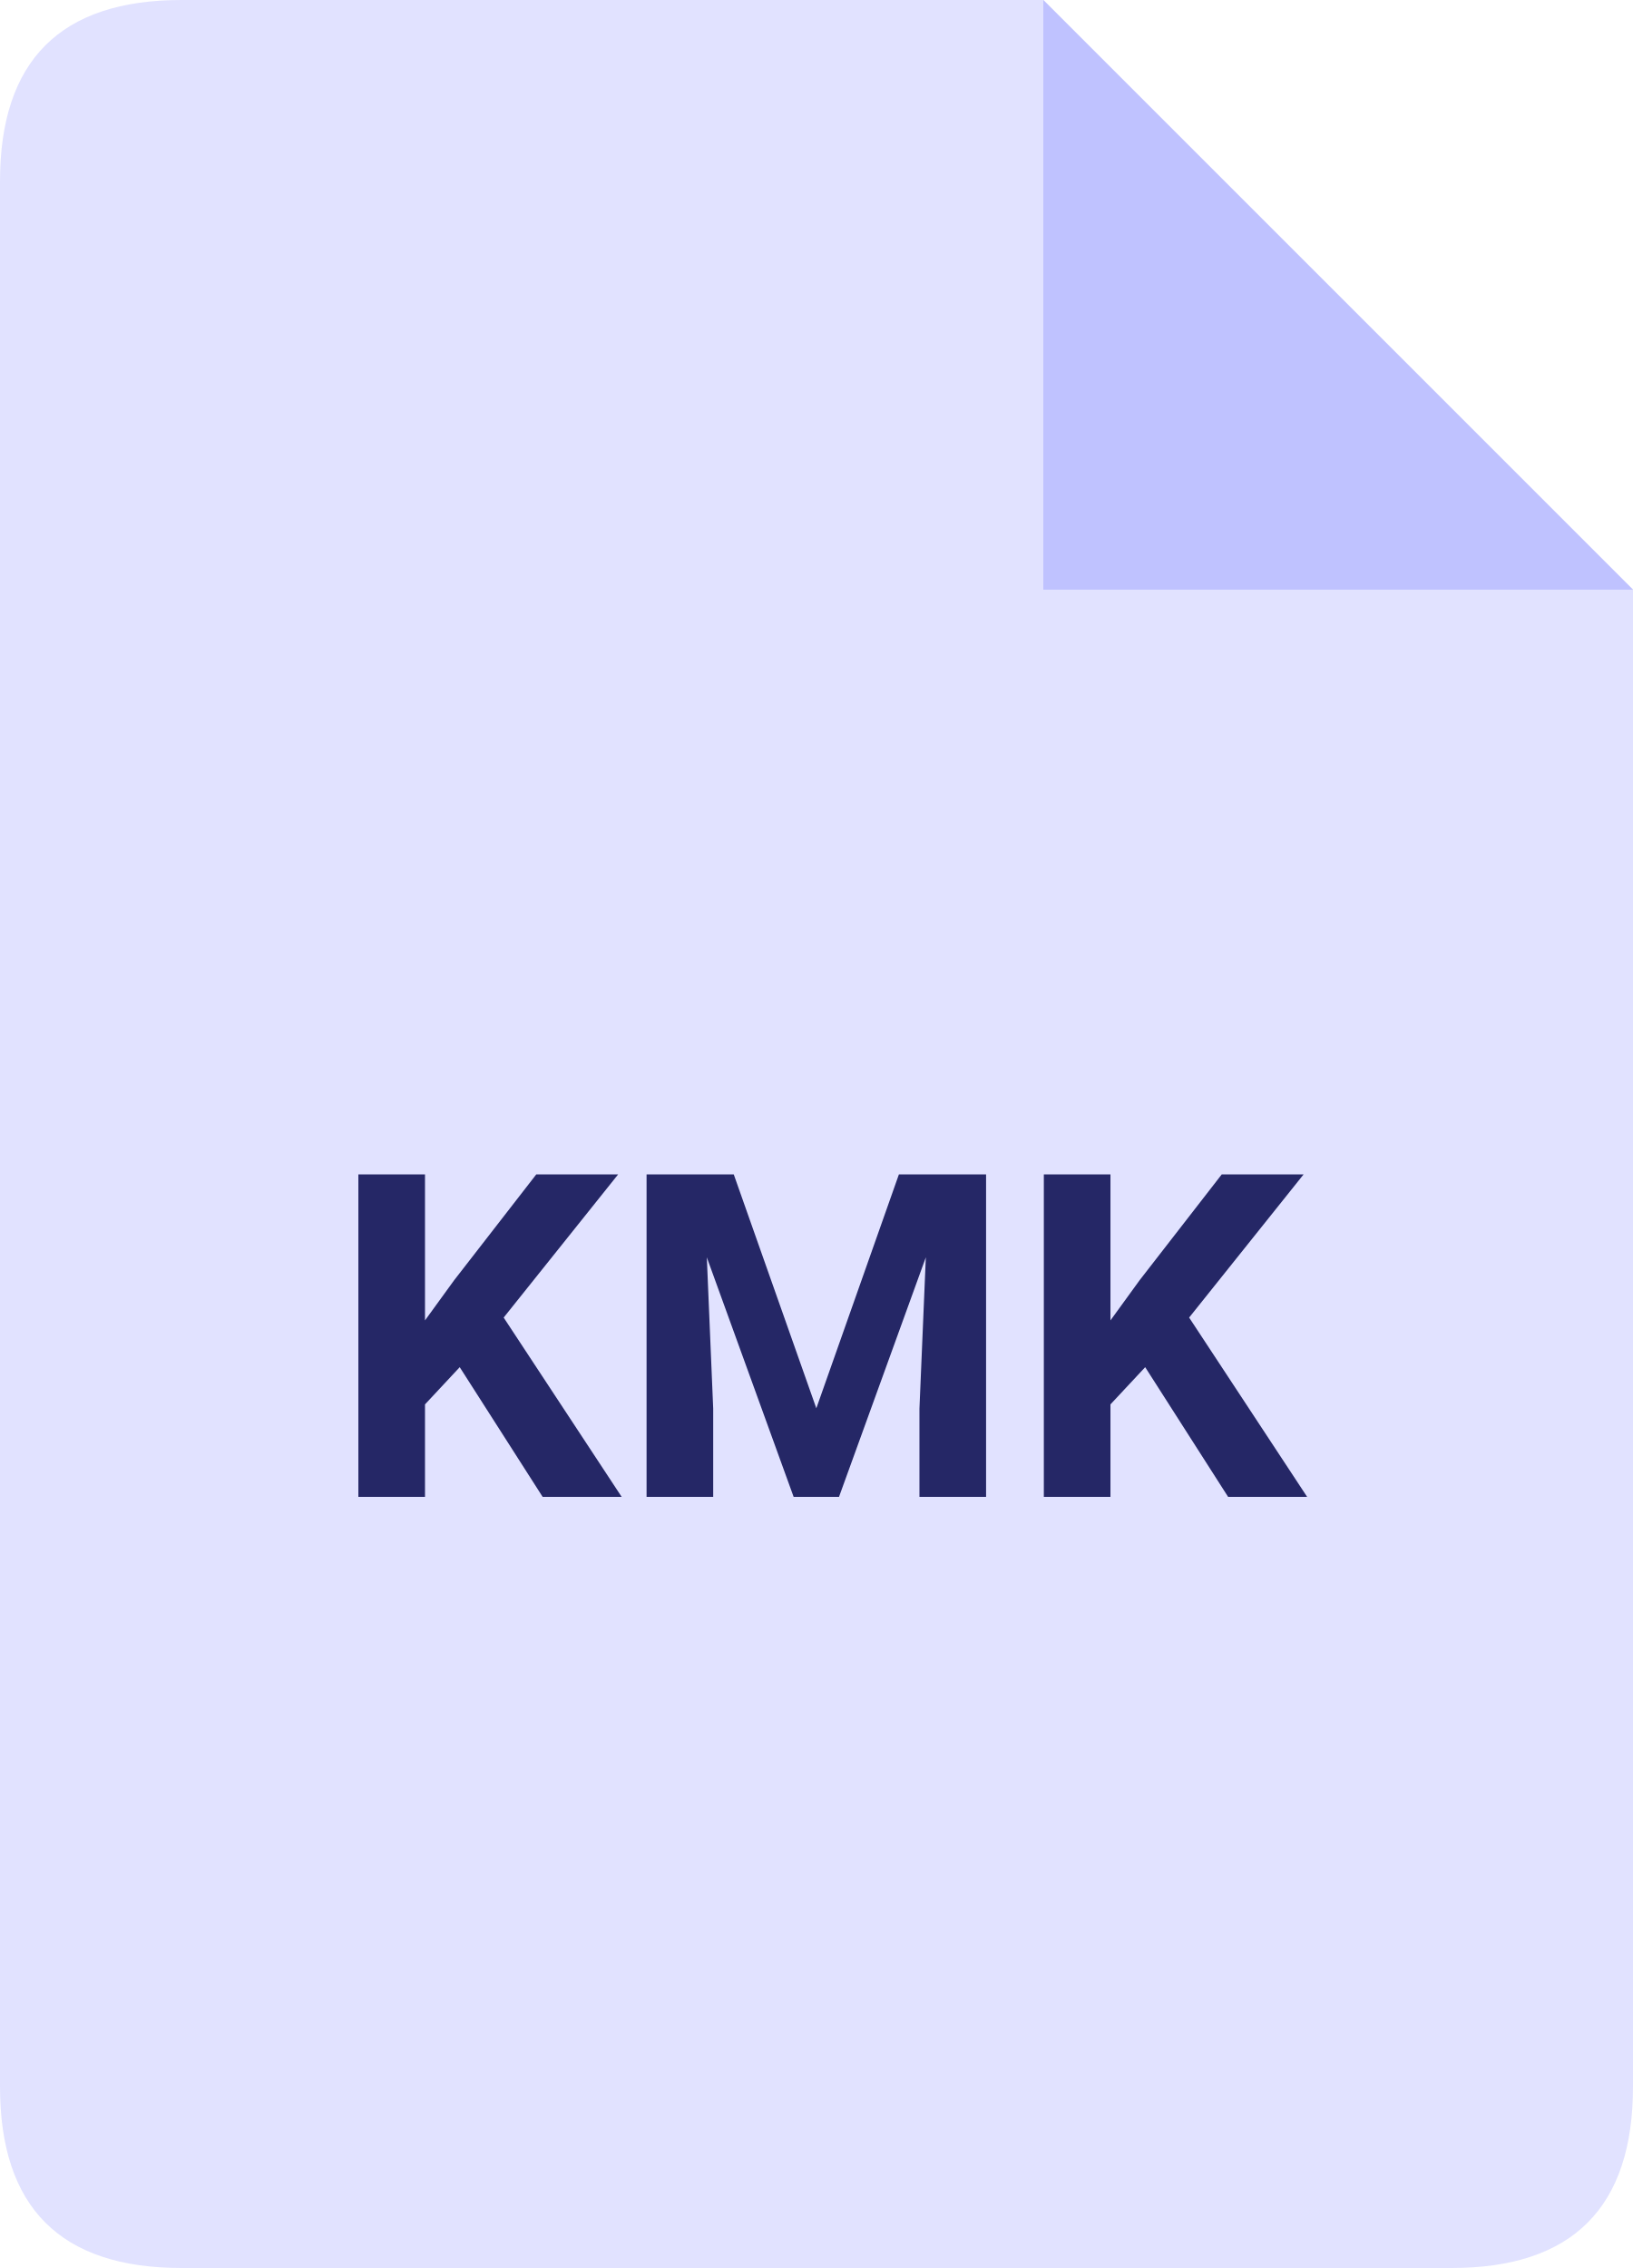
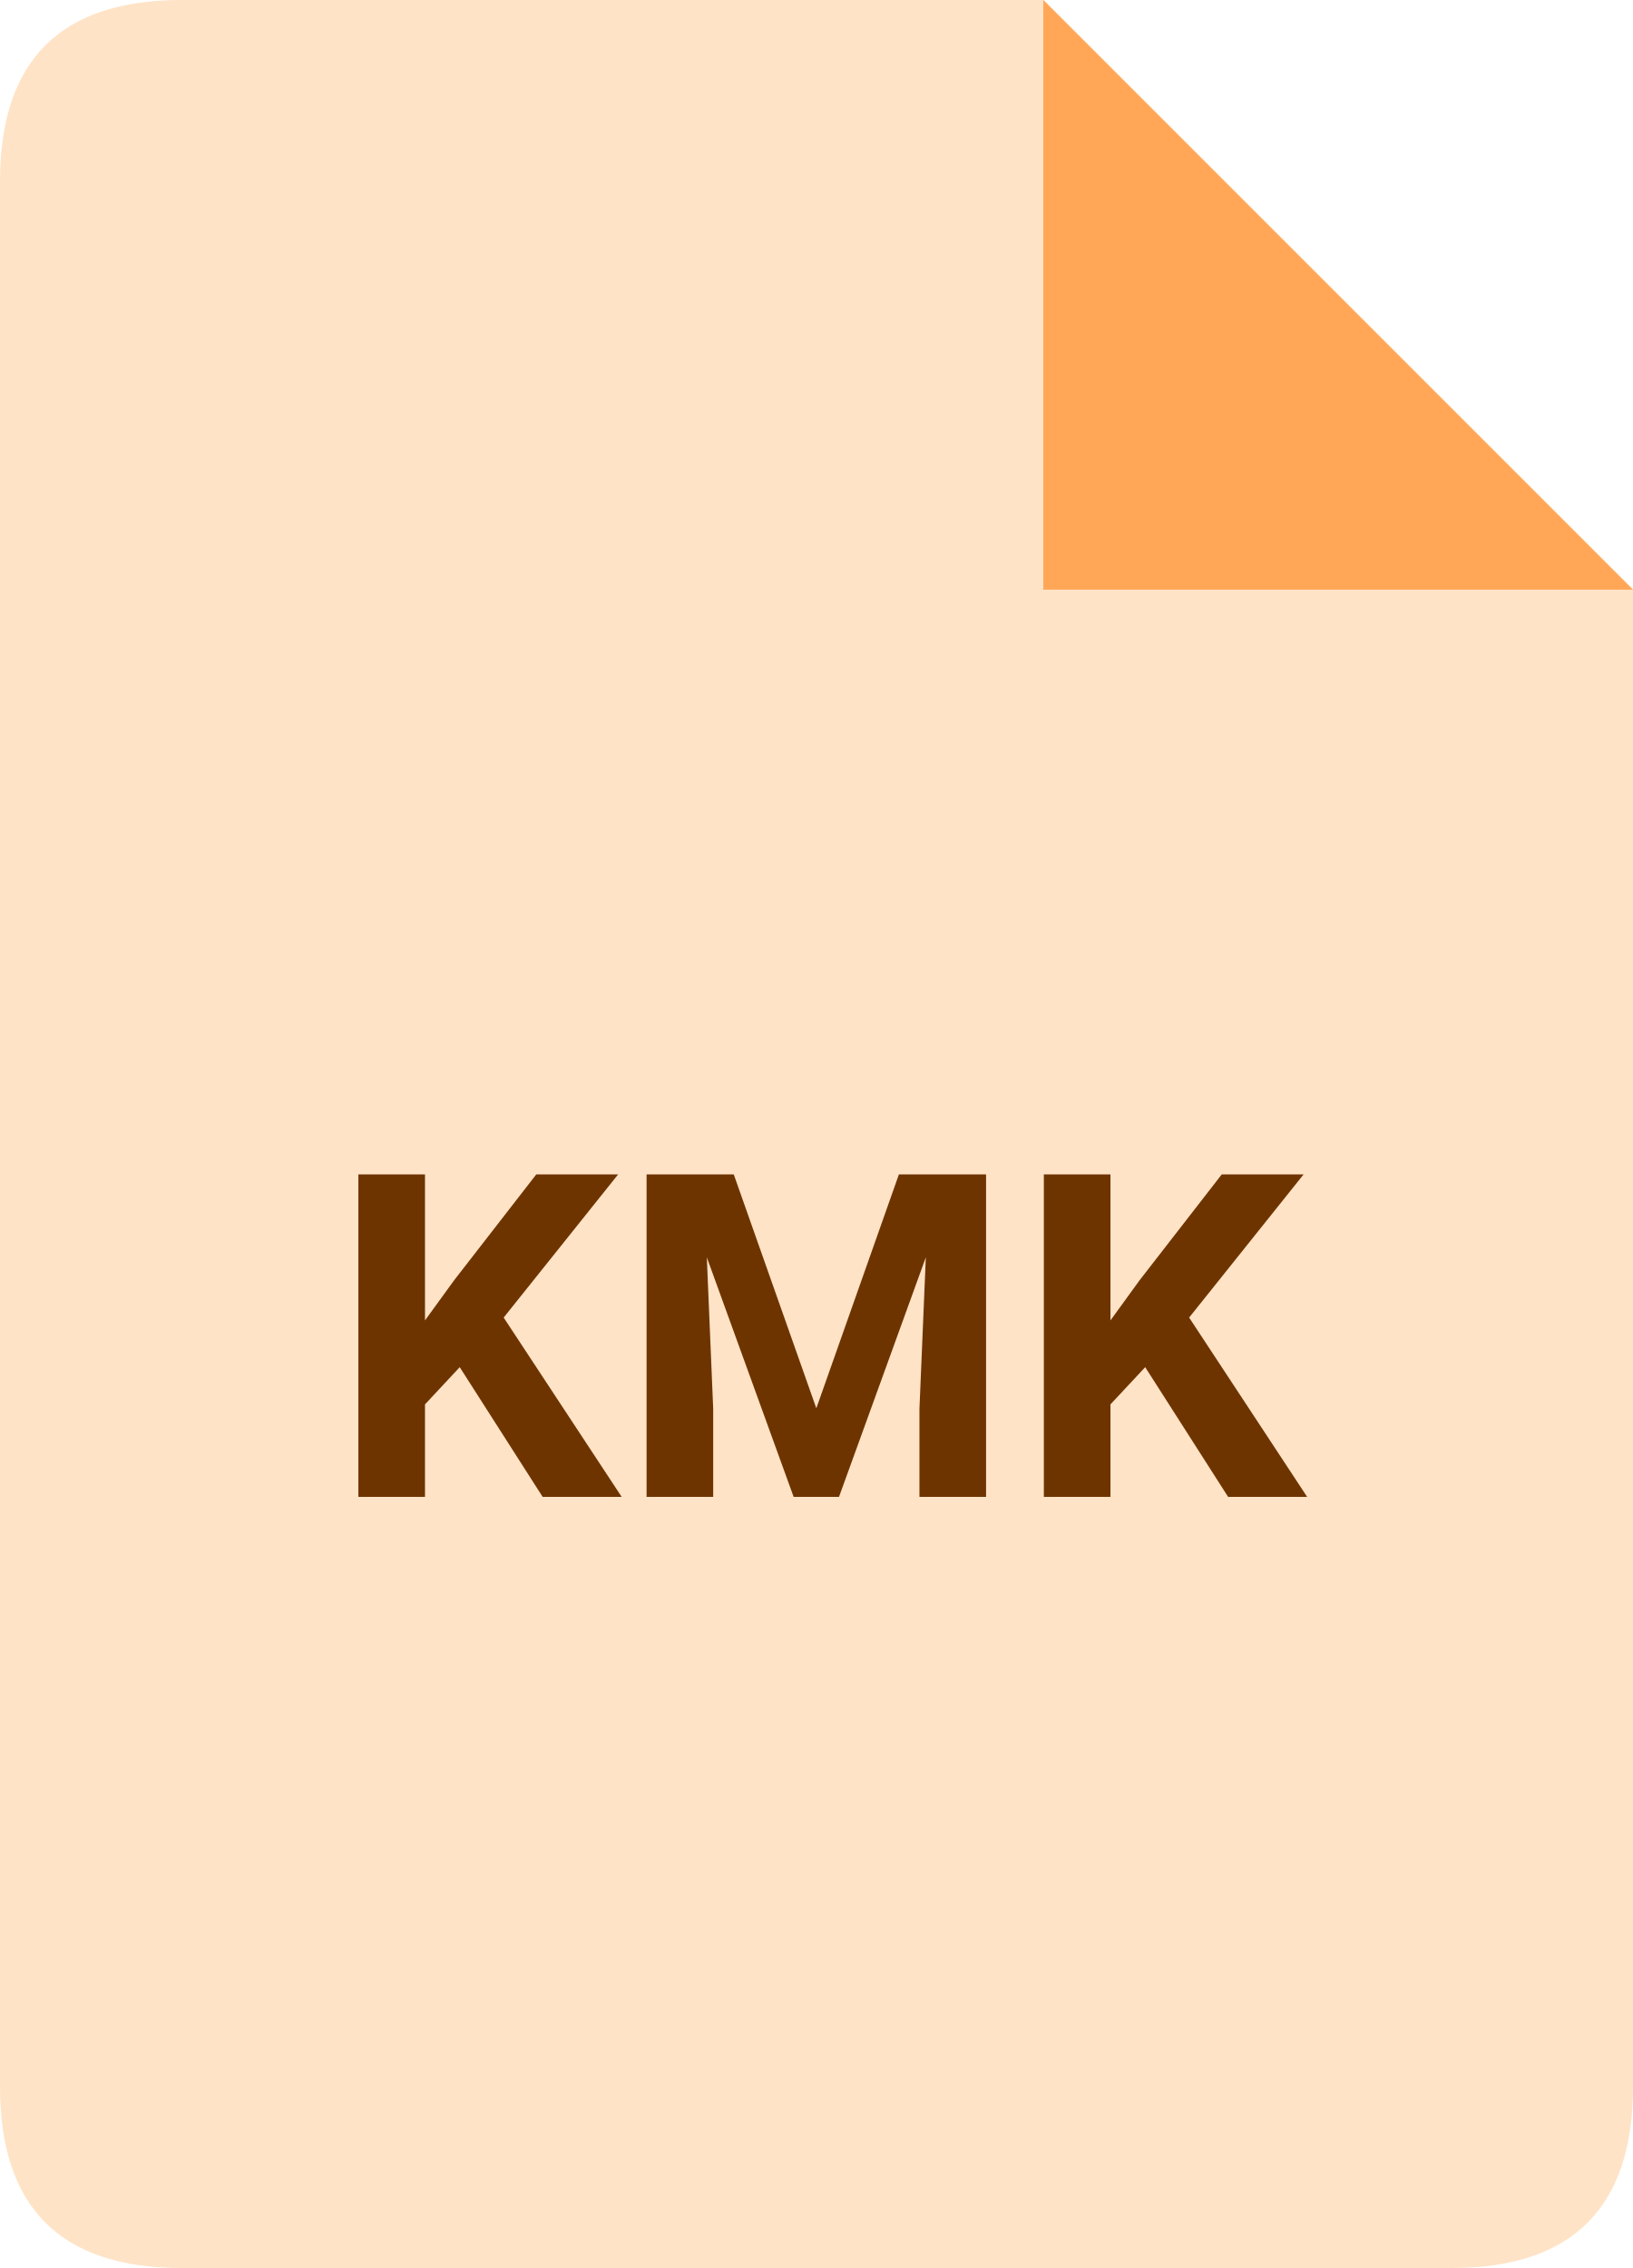
<svg xmlns="http://www.w3.org/2000/svg" viewBox="0 0 72 100">
-   <path d="M8 0 H46 L72 26 V92 Q72 100 64 100 H8 Q0 100 0 92 V8 Q0 0 8 0 Z" fill="#E1E2FF" />
-   <path d="M46 0 V26 H72 Z" fill="#BFC2FF" />
-   <text x="36" y="66" font-family="system-ui,'Segoe UI',Roboto,sans-serif" font-size="20" font-weight="600" fill="#252766" text-anchor="middle">KMK</text>
+   <path d="M8 0 H46 L72 26 V92 Q72 100 64 100 H8 Q0 100 0 92 V8 Q0 0 8 0 Z" fill="#FFE3C6" />
+   <path d="M46 0 V26 H72 Z" fill="#FFA757" />
+   <text x="36" y="66" font-family="system-ui,'Segoe UI',Roboto,sans-serif" font-size="20" font-weight="600" fill="#6E3400" text-anchor="middle">KMK</text>
</svg>
